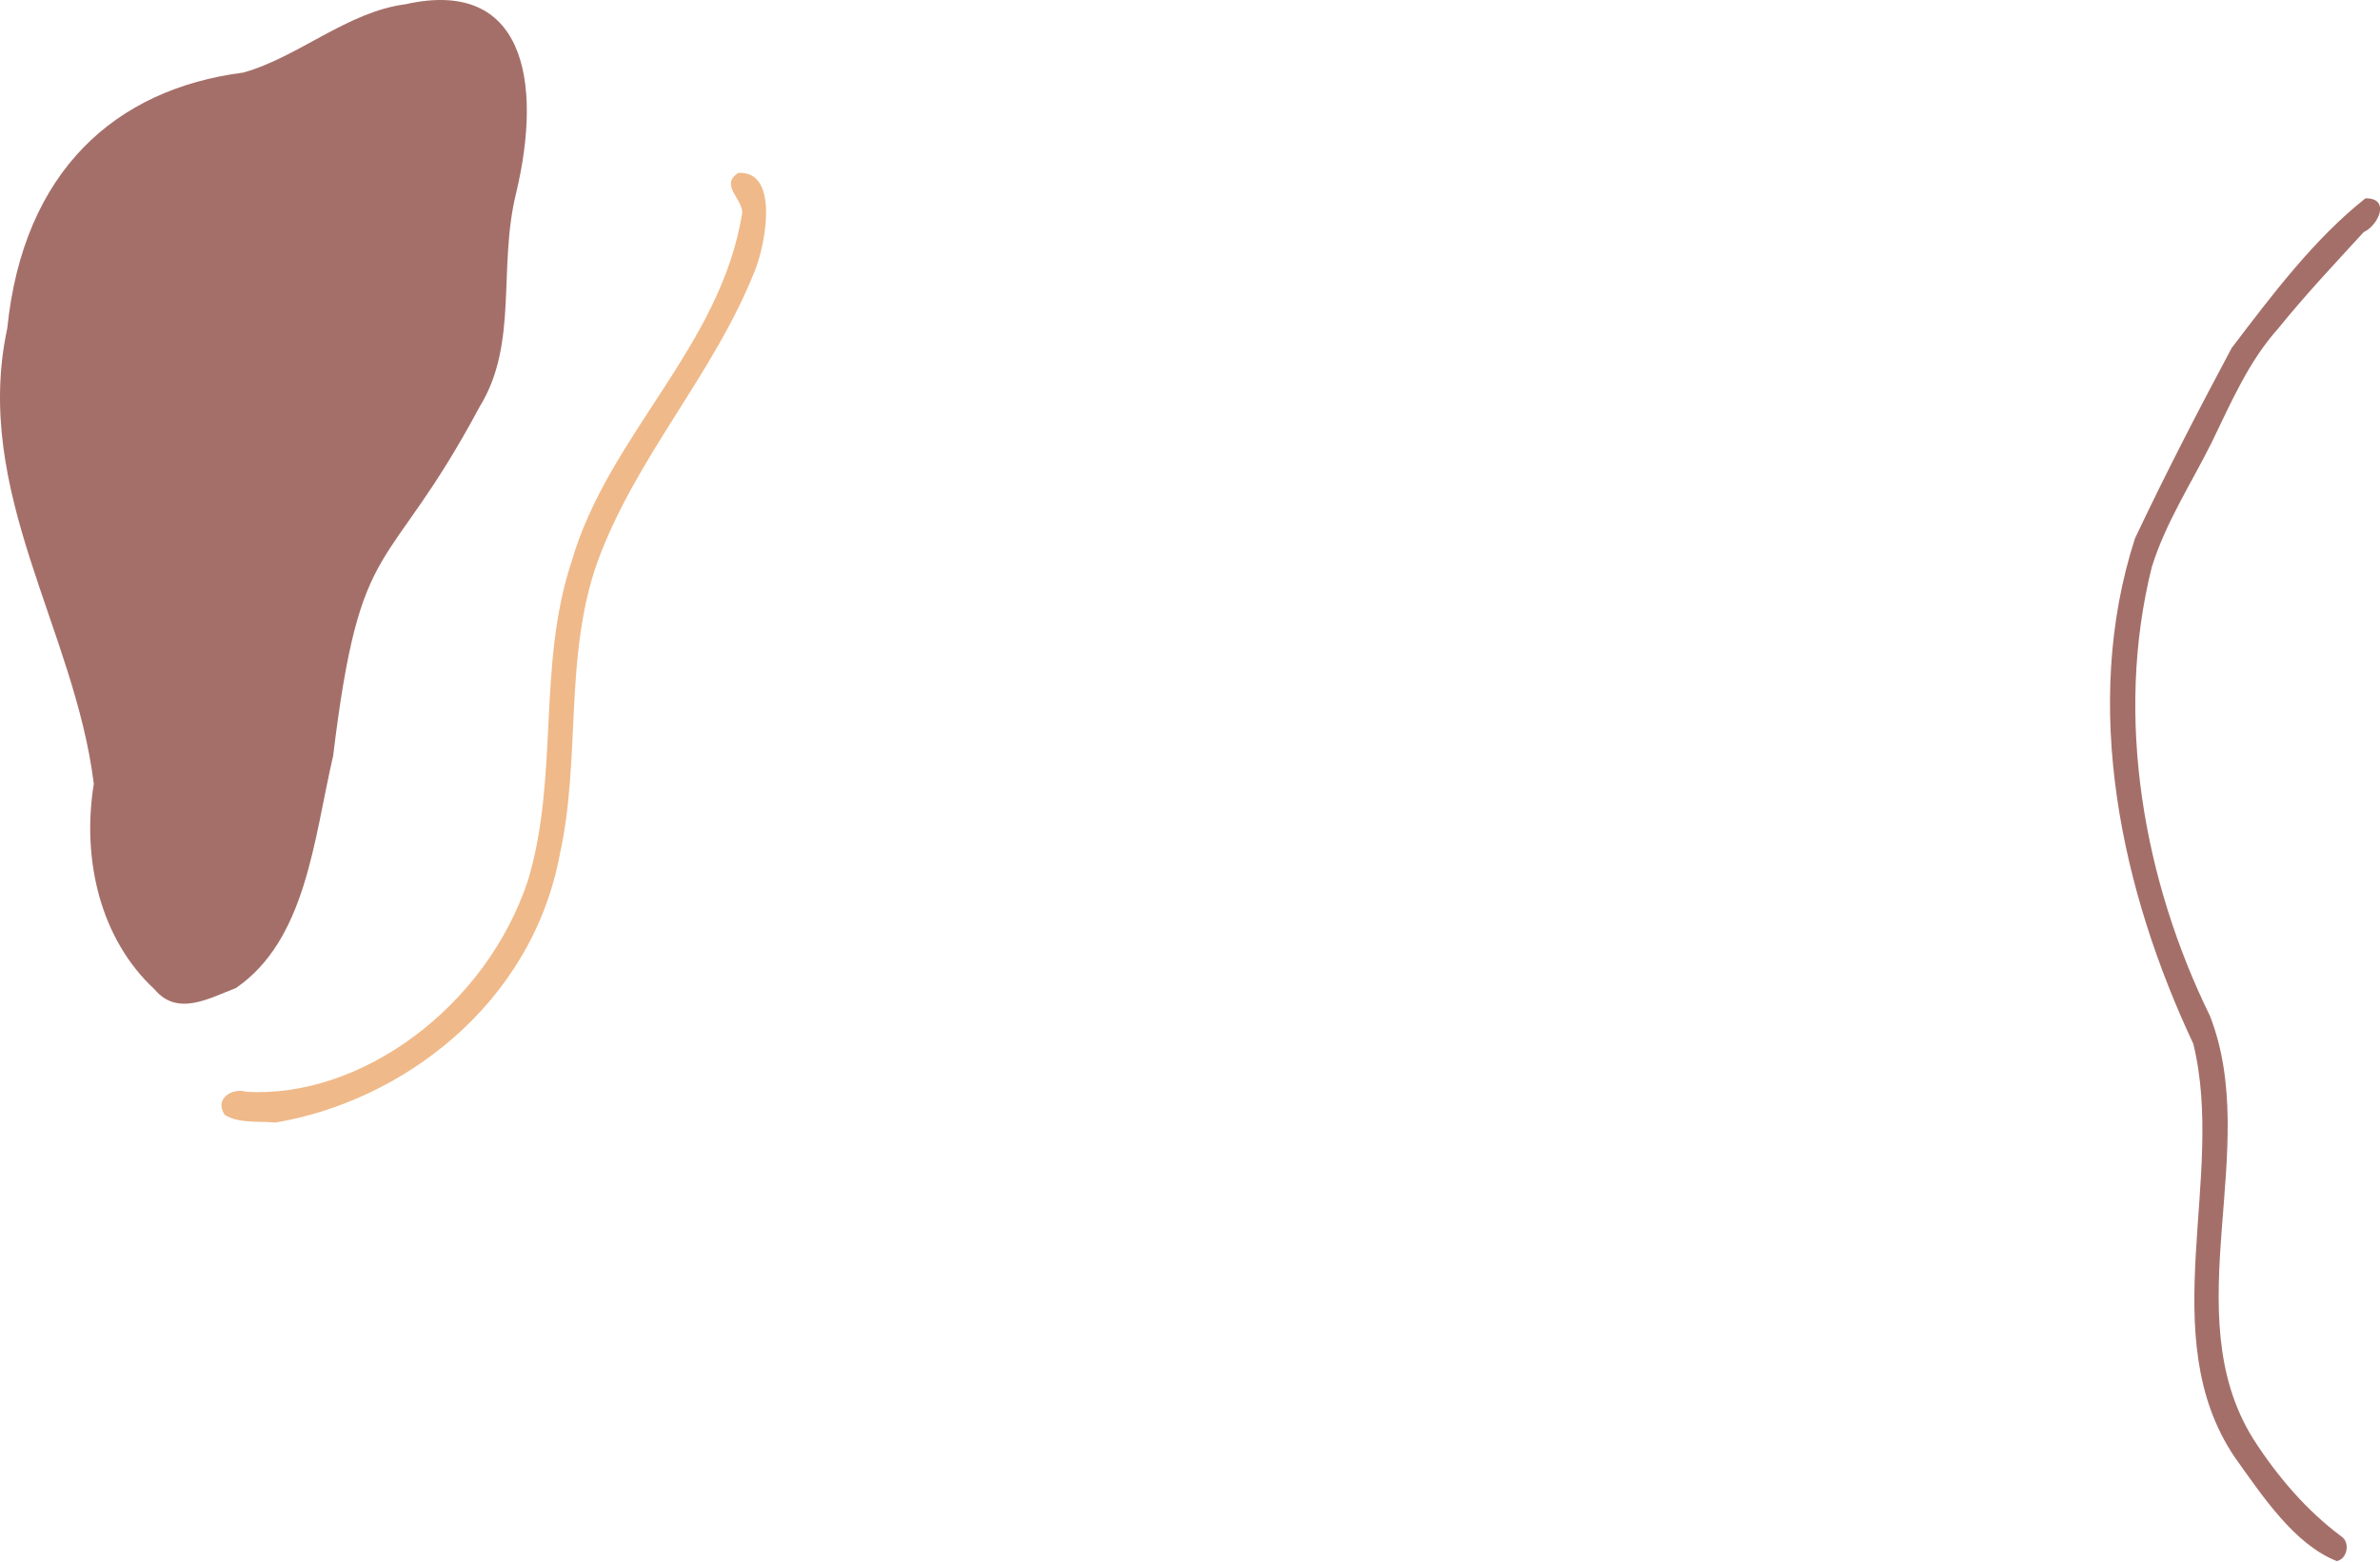
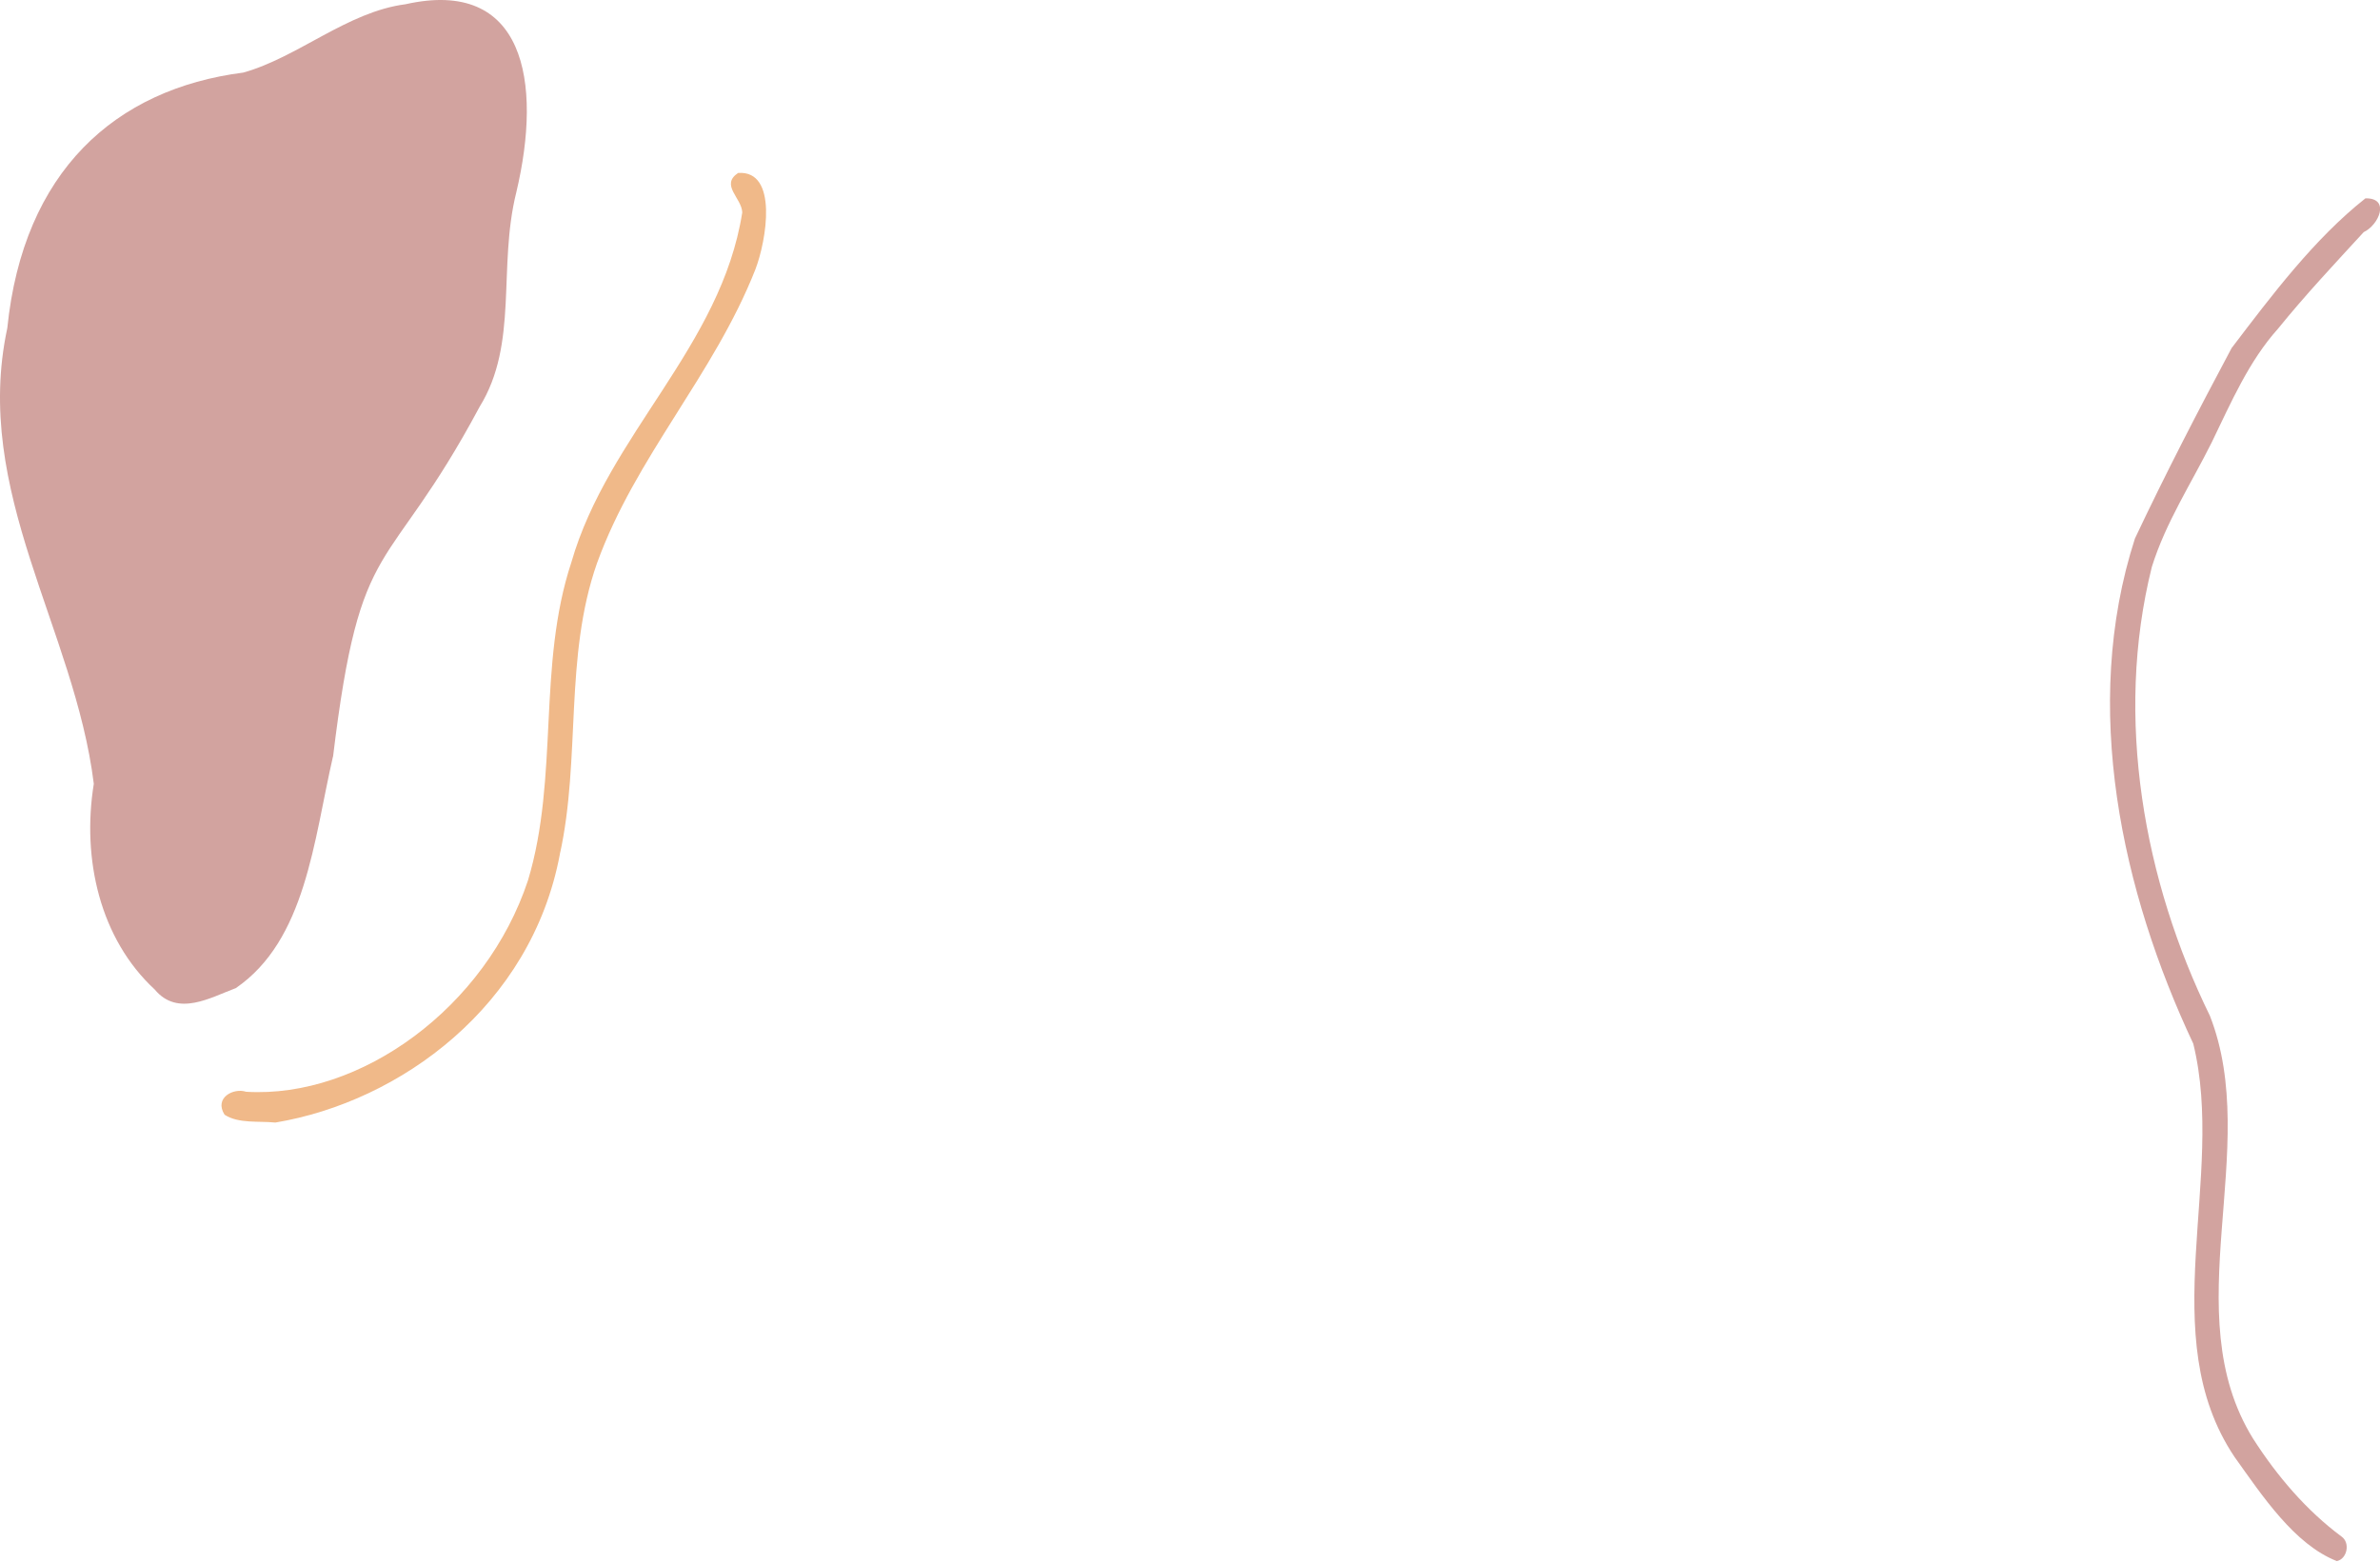
<svg xmlns="http://www.w3.org/2000/svg" viewBox="0 0 571.13 374.68">
  <defs>
-     <style>.a{fill:#a56f69;}.b{fill:#f0b989;}</style>
+     <style>.a{fill:#d2a39f;}.b{fill:#f0b989;}</style>
  </defs>
  <path class="a" d="M28.66-91.4C14.71-89.6,2.89-78.67-10.26-75-41-71.06-63.06-51.29-66.89-13.66-75.33,25.65-50.74,58.48-46.13,95.7c-2.92,18.11,1.5,37.24,14.63,49.38,5.52,6.63,13.41,1.89,19.44-.34C4.76,133.2,6.61,109.41,11.27,89.12l0,.16C17.89,34.47,24,47.16,46.46,5.2,55.85-10,50.78-28.22,55.24-46.18,61.62-73,57.14-97.81,28.66-91.4Z" transform="translate(68.64 92.42)" />
  <path class="b" d="M108.48-50.91c-4.34,2.91.87,6,1,9.47-5.05,32.22-32.18,53.34-41,83.95C60.27,67.28,65.54,94,58.07,118.85,48,149.3,17.94,171.27-9.58,169.61c-3-1-7.75,1.43-5.17,5.51,3.34,2.19,8.29,1.47,12.19,1.88,30-5,61.45-28,68.27-64.4,5.07-23,1-47.33,8.92-69.87,9.27-25.58,28-45.11,38-70.49,2.64-6.86,5.56-23.86-4.16-23.15ZM65.71,112.6l0,.21,0-.25v0Zm0,0c0-.21.08-.42.13-.63l-.13.63Z" transform="translate(68.64 92.42)" />
  <path class="a" d="M499-44.82c-12.2,9.63-22.41,23.17-32.12,35.94-8,15-15.9,30.24-23.2,45.71-13.06,40.45-3.08,84.91,14,121.24,7.9,32.13-9.61,70.12,9.9,99.18,6.7,9.37,14.36,21,24.55,25,2.49-.51,3.28-4.43,1.1-5.91-8.32-6.18-15.38-14.39-21.2-23.48-18.79-30.25,2.19-69.5-10.37-101.51-15.74-32.11-23-71.43-13.92-107.71,3.35-10.72,9.45-20,14.37-29.89C466.75,4.18,471-5.71,478-13.51c6.54-8.08,13.61-15.61,20.58-23.2,3.63-1.68,6.44-8.18.47-8.11Z" transform="translate(68.64 92.42)" />
</svg>
